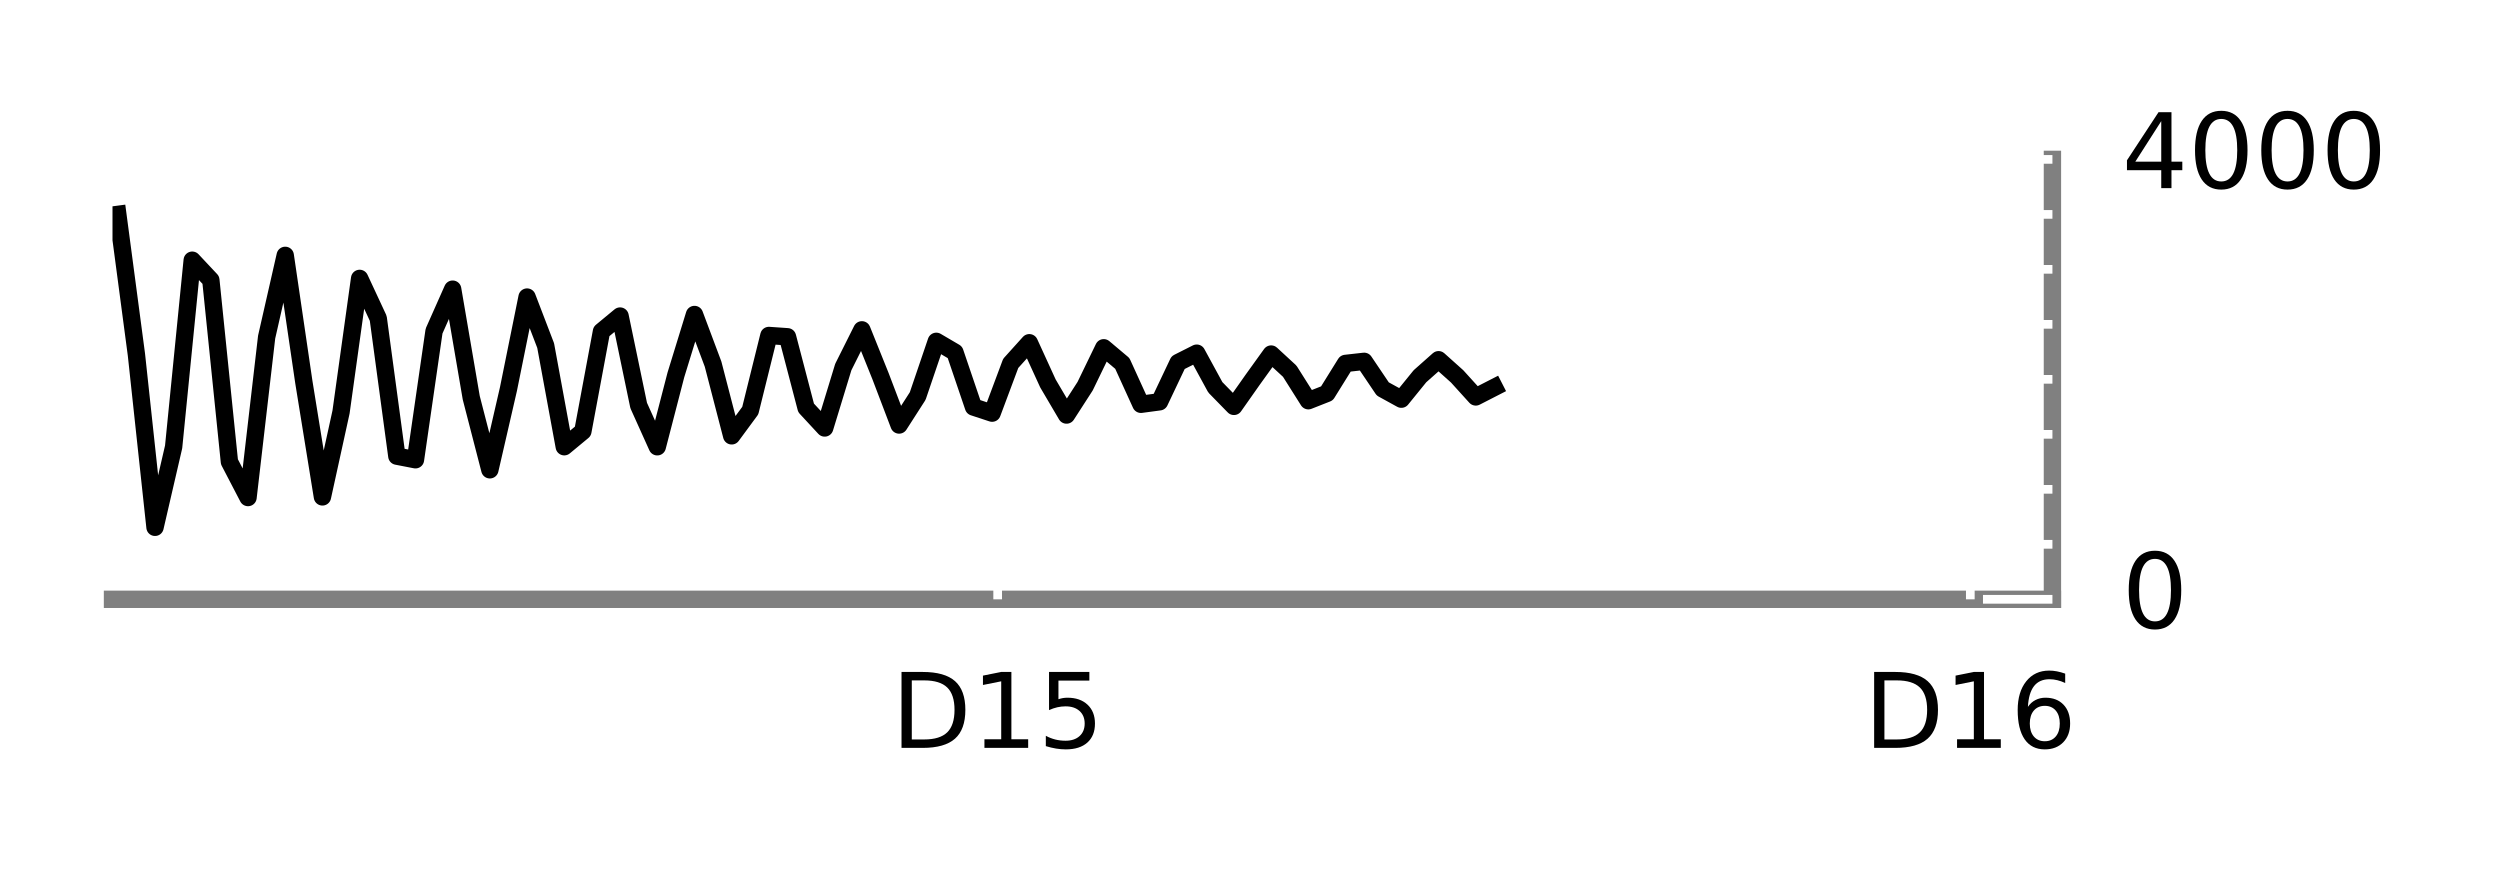
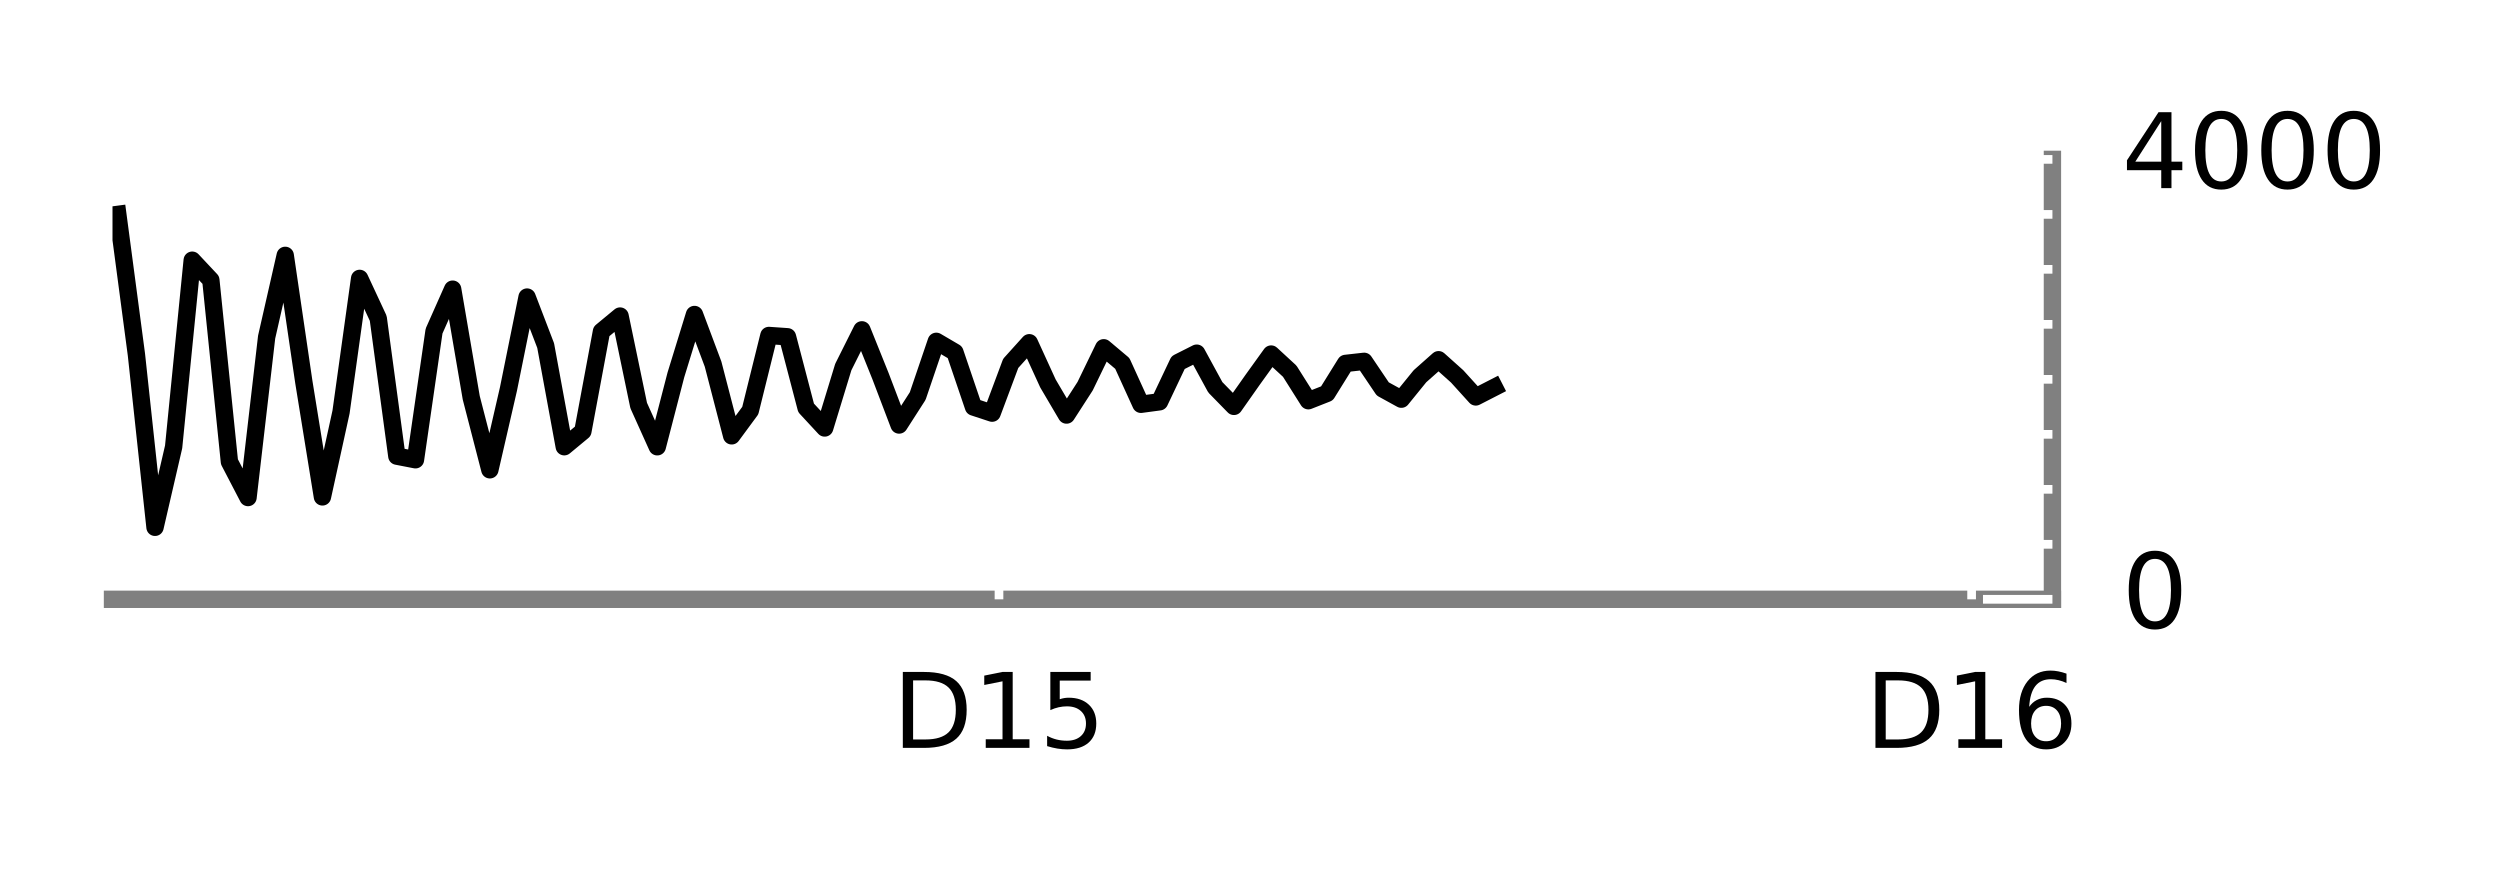
<svg xmlns="http://www.w3.org/2000/svg" xmlns:xlink="http://www.w3.org/1999/xlink" height="50pt" version="1.1" viewBox="0 0 144 50" width="144pt">
  <defs>
    <style type="text/css">
*{stroke-linecap:butt;stroke-linejoin:round;stroke-miterlimit:100000;}
  </style>
  </defs>
  <g id="figure_1">
    <g id="patch_1">
      <path d="M 0 50.4  L 144 50.4  L 144 0  L 0 0  z " style="fill:#ffffff;" />
    </g>
    <g id="axes_1">
      <g id="patch_2">
        <path d="M 6.48 34.52  L 118.22 34.52  L 118.22 9.18  L 6.48 9.18  z " style="fill:#ffffff;" />
      </g>
      <g id="line2d_1">
-         <path clip-path="url(#p3d01e97865)" d="M 6.786 12.348  L 7.858 20.428  L 8.929 30.373  L 10.001 25.741  L 11.072 14.988  L 12.144 16.131  L 13.215 26.6  L 14.286 28.658  L 15.358 19.415  L 16.429 14.709  L 17.501 22.006  L 18.572 28.621  L 19.644 23.731  L 20.715 16.036  L 21.787 18.338  L 22.858 26.274  L 23.93 26.482  L 25.001 19.07  L 26.073 16.656  L 27.144 22.913  L 28.216 27.06  L 29.287 22.409  L 30.359 17.111  L 31.43 19.905  L 32.502 25.731  L 33.573 24.844  L 34.645 19.091  L 35.716 18.205  L 36.788 23.357  L 37.859 25.734  L 38.931 21.594  L 40.002 18.115  L 41.073 20.973  L 42.145 25.104  L 43.216 23.65  L 44.288 19.324  L 45.359 19.398  L 46.431 23.495  L 47.502 24.651  L 48.574 21.14  L 49.645 18.999  L 50.717 21.665  L 51.788 24.48  L 52.86 22.811  L 53.931 19.661  L 55.003 20.29  L 56.074 23.444  L 57.146 23.797  L 58.217 20.931  L 59.289 19.742  L 60.36 22.084  L 61.432 23.906  L 62.503 22.245  L 63.575 20.032  L 64.646 20.934  L 65.718 23.287  L 66.789 23.143  L 67.86 20.884  L 68.932 20.343  L 70.003 22.309  L 71.075 23.407  L 72.146 21.884  L 73.218 20.394  L 74.289 21.382  L 75.361 23.081  L 76.432 22.659  L 77.504 20.933  L 78.575 20.813  L 79.647 22.403  L 80.718 22.992  L 81.79 21.671  L 82.861 20.721  L 83.933 21.681  L 85.004 22.863  L 86.076 22.313  " style="fill:none;stroke:#000000;stroke-linecap:square;" />
+         <path clip-path="url(#pddb34cce85)" d="M 6.786 12.348  L 7.858 20.428  L 8.929 30.373  L 10.001 25.741  L 11.072 14.988  L 12.144 16.131  L 13.215 26.6  L 14.286 28.658  L 15.358 19.415  L 16.429 14.709  L 17.501 22.006  L 18.572 28.621  L 19.644 23.731  L 20.715 16.036  L 21.787 18.338  L 22.858 26.274  L 23.93 26.482  L 25.001 19.07  L 26.073 16.656  L 27.144 22.913  L 28.216 27.06  L 29.287 22.409  L 30.359 17.111  L 31.43 19.905  L 32.502 25.731  L 33.573 24.844  L 34.645 19.091  L 35.716 18.205  L 36.788 23.357  L 37.859 25.734  L 38.931 21.594  L 40.002 18.115  L 41.073 20.973  L 42.145 25.104  L 43.216 23.65  L 44.288 19.324  L 45.359 19.398  L 46.431 23.495  L 47.502 24.651  L 48.574 21.14  L 49.645 18.999  L 50.717 21.665  L 51.788 24.48  L 52.86 22.811  L 53.931 19.661  L 55.003 20.29  L 56.074 23.444  L 57.146 23.797  L 58.217 20.931  L 59.289 19.742  L 60.36 22.084  L 61.432 23.906  L 62.503 22.245  L 63.575 20.032  L 64.646 20.934  L 65.718 23.287  L 66.789 23.143  L 67.86 20.884  L 68.932 20.343  L 70.003 22.309  L 71.075 23.407  L 72.146 21.884  L 73.218 20.394  L 74.289 21.382  L 75.361 23.081  L 76.432 22.659  L 77.504 20.933  L 78.575 20.813  L 79.647 22.403  L 80.718 22.992  L 81.79 21.671  L 82.861 20.721  L 83.933 21.681  L 85.004 22.863  L 86.076 22.313  " style="fill:none;stroke:#000000;stroke-linecap:square;" />
      </g>
      <g id="patch_3">
        <path d="M 6.48 9.18  L 118.22 9.18  " style="fill:none;" />
      </g>
      <g id="patch_4">
        <path d="M 118.22 34.52  L 118.22 9.18  " style="fill:none;stroke:#808080;stroke-linecap:square;stroke-linejoin:miter;" />
      </g>
      <g id="patch_5">
        <path d="M 6.48 34.52  L 118.22 34.52  " style="fill:none;stroke:#808080;stroke-linecap:square;stroke-linejoin:miter;" />
      </g>
      <g id="patch_6">
        <path d="M 6.48 34.52  L 6.48 9.18  " style="fill:none;" />
      </g>
      <g id="matplotlib.axis_1">
        <g id="xtick_1">
          <g id="line2d_2">
            <defs>
-               <path d="M 0 0  L 0 -4  " id="m2b415b7eee" style="stroke:#ffffff;stroke-width:0.5;" />
+               <path d="M 0 0  L 0 -4  " id="me31e449bb1" style="stroke:#ffffff;stroke-width:0.5;" />
            </defs>
            <g>
-               <use style="fill:#ffffff;stroke:#ffffff;stroke-width:0.5;" x="57.466" xlink:href="#m2b415b7eee" y="34.52" />
+               <use style="fill:#ffffff;stroke:#ffffff;stroke-width:0.5;" x="57.542" xlink:href="#me31e449bb1" y="34.52" />
            </g>
          </g>
          <g id="line2d_3">
            <defs>
-               <path d="M 0 0  L 0 4  " id="m9d864d2767" style="stroke:#ffffff;stroke-width:0.5;" />
+               <path d="M 0 0  L 0 4  " id="m3e94d88156" style="stroke:#ffffff;stroke-width:0.5;" />
            </defs>
            <g>
-               <use style="fill:#ffffff;stroke:#ffffff;stroke-width:0.5;" x="57.466" xlink:href="#m9d864d2767" y="9.18" />
+               <use style="fill:#ffffff;stroke:#ffffff;stroke-width:0.5;" x="57.542" xlink:href="#m3e94d88156" y="9.18" />
            </g>
          </g>
          <g id="text_1">
            <defs>
              <path d="M 12.406 8.297  L 28.516 8.297  L 28.516 63.922  L 10.984 60.406  L 10.984 69.391  L 28.422 72.906  L 38.281 72.906  L 38.281 8.297  L 54.391 8.297  L 54.391 0  L 12.406 0  z " id="BitstreamVeraSans-Roman-31" />
              <path d="M 19.672 64.797  L 19.672 8.109  L 31.594 8.109  Q 46.688 8.109 53.688 14.938  Q 60.688 21.781 60.688 36.531  Q 60.688 51.172 53.688 57.984  Q 46.688 64.797 31.594 64.797  z M 9.812 72.906  L 30.078 72.906  Q 51.266 72.906 61.172 64.094  Q 71.094 55.281 71.094 36.531  Q 71.094 17.672 61.125 8.828  Q 51.172 0 30.078 0  L 9.812 0  z " id="BitstreamVeraSans-Roman-44" />
              <path d="M 10.797 72.906  L 49.516 72.906  L 49.516 64.594  L 19.828 64.594  L 19.828 46.734  Q 21.969 47.469 24.109 47.828  Q 26.266 48.188 28.422 48.188  Q 40.625 48.188 47.75 41.5  Q 54.891 34.812 54.891 23.391  Q 54.891 11.625 47.562 5.094  Q 40.234 -1.422 26.906 -1.422  Q 22.312 -1.422 17.547 -0.641  Q 12.797 0.141 7.719 1.703  L 7.719 11.625  Q 12.109 9.234 16.797 8.062  Q 21.484 6.891 26.703 6.891  Q 35.156 6.891 40.078 11.328  Q 45.016 15.766 45.016 23.391  Q 45.016 31 40.078 35.438  Q 35.156 39.891 26.703 39.891  Q 22.75 39.891 18.812 39.016  Q 14.891 38.141 10.797 36.281  z " id="BitstreamVeraSans-Roman-35" />
            </defs>
-             <g transform="translate(51.33897 43.07906)scale(0.06 -0.06)">
+             <g transform="translate(51.41405 43.07906)scale(0.06 -0.06)">
              <use xlink:href="#BitstreamVeraSans-Roman-44" />
              <use x="77.002" xlink:href="#BitstreamVeraSans-Roman-31" />
              <use x="140.625" xlink:href="#BitstreamVeraSans-Roman-35" />
            </g>
          </g>
        </g>
        <g id="xtick_2">
          <g id="line2d_4">
            <g>
-               <use style="fill:#ffffff;stroke:#ffffff;stroke-width:0.5;" x="113.49" xlink:href="#m2b415b7eee" y="34.52" />
+               <use style="fill:#ffffff;stroke:#ffffff;stroke-width:0.5;" x="113.565" xlink:href="#me31e449bb1" y="34.52" />
            </g>
          </g>
          <g id="line2d_5">
            <g>
-               <use style="fill:#ffffff;stroke:#ffffff;stroke-width:0.5;" x="113.49" xlink:href="#m9d864d2767" y="9.18" />
+               <use style="fill:#ffffff;stroke:#ffffff;stroke-width:0.5;" x="113.565" xlink:href="#m3e94d88156" y="9.18" />
            </g>
          </g>
          <g id="text_2">
            <defs>
              <path d="M 33.016 40.375  Q 26.375 40.375 22.484 35.828  Q 18.609 31.297 18.609 23.391  Q 18.609 15.531 22.484 10.953  Q 26.375 6.391 33.016 6.391  Q 39.656 6.391 43.531 10.953  Q 47.406 15.531 47.406 23.391  Q 47.406 31.297 43.531 35.828  Q 39.656 40.375 33.016 40.375  M 52.594 71.297  L 52.594 62.312  Q 48.875 64.062 45.094 64.984  Q 41.312 65.922 37.594 65.922  Q 27.828 65.922 22.672 59.328  Q 17.531 52.734 16.797 39.406  Q 19.672 43.656 24.016 45.922  Q 28.375 48.188 33.594 48.188  Q 44.578 48.188 50.953 41.516  Q 57.328 34.859 57.328 23.391  Q 57.328 12.156 50.688 5.359  Q 44.047 -1.422 33.016 -1.422  Q 20.359 -1.422 13.672 8.266  Q 6.984 17.969 6.984 36.375  Q 6.984 53.656 15.188 63.938  Q 23.391 74.219 37.203 74.219  Q 40.922 74.219 44.703 73.484  Q 48.484 72.75 52.594 71.297  " id="BitstreamVeraSans-Roman-36" />
            </defs>
-             <g transform="translate(107.362 43.07906)scale(0.06 -0.06)">
+             <g transform="translate(107.4371 43.07906)scale(0.06 -0.06)">
              <use xlink:href="#BitstreamVeraSans-Roman-44" />
              <use x="77.002" xlink:href="#BitstreamVeraSans-Roman-31" />
              <use x="140.625" xlink:href="#BitstreamVeraSans-Roman-36" />
            </g>
          </g>
        </g>
      </g>
      <g id="matplotlib.axis_2">
        <g id="ytick_1">
          <g id="line2d_6">
            <defs>
-               <path d="M 0 0  L -4 0  " id="mefb3932a99" style="stroke:#ffffff;stroke-width:0.5;" />
+               <path d="M 0 0  L -4 0  " id="m9c84aa7a84" style="stroke:#ffffff;stroke-width:0.5;" />
            </defs>
            <g>
-               <use style="fill:#ffffff;stroke:#ffffff;stroke-width:0.5;" x="118.22" xlink:href="#mefb3932a99" y="34.52" />
+               <use style="fill:#ffffff;stroke:#ffffff;stroke-width:0.5;" x="118.22" xlink:href="#m9c84aa7a84" y="34.52" />
            </g>
          </g>
          <g id="text_3">
            <defs>
              <path d="M 31.781 66.406  Q 24.172 66.406 20.328 58.906  Q 16.5 51.422 16.5 36.375  Q 16.5 21.391 20.328 13.891  Q 24.172 6.391 31.781 6.391  Q 39.453 6.391 43.281 13.891  Q 47.125 21.391 47.125 36.375  Q 47.125 51.422 43.281 58.906  Q 39.453 66.406 31.781 66.406  M 31.781 74.219  Q 44.047 74.219 50.516 64.516  Q 56.984 54.828 56.984 36.375  Q 56.984 17.969 50.516 8.266  Q 44.047 -1.422 31.781 -1.422  Q 19.531 -1.422 13.062 8.266  Q 6.594 17.969 6.594 36.375  Q 6.594 54.828 13.062 64.516  Q 19.531 74.219 31.781 74.219  " id="BitstreamVeraSans-Roman-30" />
            </defs>
            <g transform="translate(122.22 36.17562)scale(0.06 -0.06)">
              <use xlink:href="#BitstreamVeraSans-Roman-30" />
            </g>
          </g>
        </g>
        <g id="ytick_2">
          <g id="line2d_7">
            <g>
-               <use style="fill:#ffffff;stroke:#ffffff;stroke-width:0.5;" x="118.22" xlink:href="#mefb3932a99" y="31.352" />
+               <use style="fill:#ffffff;stroke:#ffffff;stroke-width:0.5;" x="118.22" xlink:href="#m9c84aa7a84" y="31.352" />
            </g>
          </g>
        </g>
        <g id="ytick_3">
          <g id="line2d_8">
            <g>
-               <use style="fill:#ffffff;stroke:#ffffff;stroke-width:0.5;" x="118.22" xlink:href="#mefb3932a99" y="28.185" />
+               <use style="fill:#ffffff;stroke:#ffffff;stroke-width:0.5;" x="118.22" xlink:href="#m9c84aa7a84" y="28.185" />
            </g>
          </g>
        </g>
        <g id="ytick_4">
          <g id="line2d_9">
            <g>
-               <use style="fill:#ffffff;stroke:#ffffff;stroke-width:0.5;" x="118.22" xlink:href="#mefb3932a99" y="25.017" />
+               <use style="fill:#ffffff;stroke:#ffffff;stroke-width:0.5;" x="118.22" xlink:href="#m9c84aa7a84" y="25.017" />
            </g>
          </g>
        </g>
        <g id="ytick_5">
          <g id="line2d_10">
            <g>
-               <use style="fill:#ffffff;stroke:#ffffff;stroke-width:0.5;" x="118.22" xlink:href="#mefb3932a99" y="21.85" />
+               <use style="fill:#ffffff;stroke:#ffffff;stroke-width:0.5;" x="118.22" xlink:href="#m9c84aa7a84" y="21.85" />
            </g>
          </g>
        </g>
        <g id="ytick_6">
          <g id="line2d_11">
            <g>
-               <use style="fill:#ffffff;stroke:#ffffff;stroke-width:0.5;" x="118.22" xlink:href="#mefb3932a99" y="18.683" />
+               <use style="fill:#ffffff;stroke:#ffffff;stroke-width:0.5;" x="118.22" xlink:href="#m9c84aa7a84" y="18.683" />
            </g>
          </g>
        </g>
        <g id="ytick_7">
          <g id="line2d_12">
            <g>
-               <use style="fill:#ffffff;stroke:#ffffff;stroke-width:0.5;" x="118.22" xlink:href="#mefb3932a99" y="15.515" />
+               <use style="fill:#ffffff;stroke:#ffffff;stroke-width:0.5;" x="118.22" xlink:href="#m9c84aa7a84" y="15.515" />
            </g>
          </g>
        </g>
        <g id="ytick_8">
          <g id="line2d_13">
            <g>
-               <use style="fill:#ffffff;stroke:#ffffff;stroke-width:0.5;" x="118.22" xlink:href="#mefb3932a99" y="12.348" />
+               <use style="fill:#ffffff;stroke:#ffffff;stroke-width:0.5;" x="118.22" xlink:href="#m9c84aa7a84" y="12.348" />
            </g>
          </g>
        </g>
        <g id="ytick_9">
          <g id="line2d_14">
            <g>
-               <use style="fill:#ffffff;stroke:#ffffff;stroke-width:0.5;" x="118.22" xlink:href="#mefb3932a99" y="9.18" />
+               <use style="fill:#ffffff;stroke:#ffffff;stroke-width:0.5;" x="118.22" xlink:href="#m9c84aa7a84" y="9.18" />
            </g>
          </g>
          <g id="text_4">
            <defs>
              <path d="M 37.797 64.312  L 12.891 25.391  L 37.797 25.391  z M 35.203 72.906  L 47.609 72.906  L 47.609 25.391  L 58.016 25.391  L 58.016 17.188  L 47.609 17.188  L 47.609 0  L 37.797 0  L 37.797 17.188  L 4.891 17.188  L 4.891 26.703  z " id="BitstreamVeraSans-Roman-34" />
            </defs>
            <g transform="translate(122.22 10.83563)scale(0.06 -0.06)">
              <use xlink:href="#BitstreamVeraSans-Roman-34" />
              <use x="63.623" xlink:href="#BitstreamVeraSans-Roman-30" />
              <use x="127.246" xlink:href="#BitstreamVeraSans-Roman-30" />
              <use x="190.869" xlink:href="#BitstreamVeraSans-Roman-30" />
            </g>
          </g>
        </g>
      </g>
    </g>
  </g>
  <defs>
-     <clipPath id="p3d01e97865">
+     <clipPath id="pddb34cce85">
      <rect height="25.34" width="111.74" x="6.48" y="9.18" />
    </clipPath>
  </defs>
</svg>
